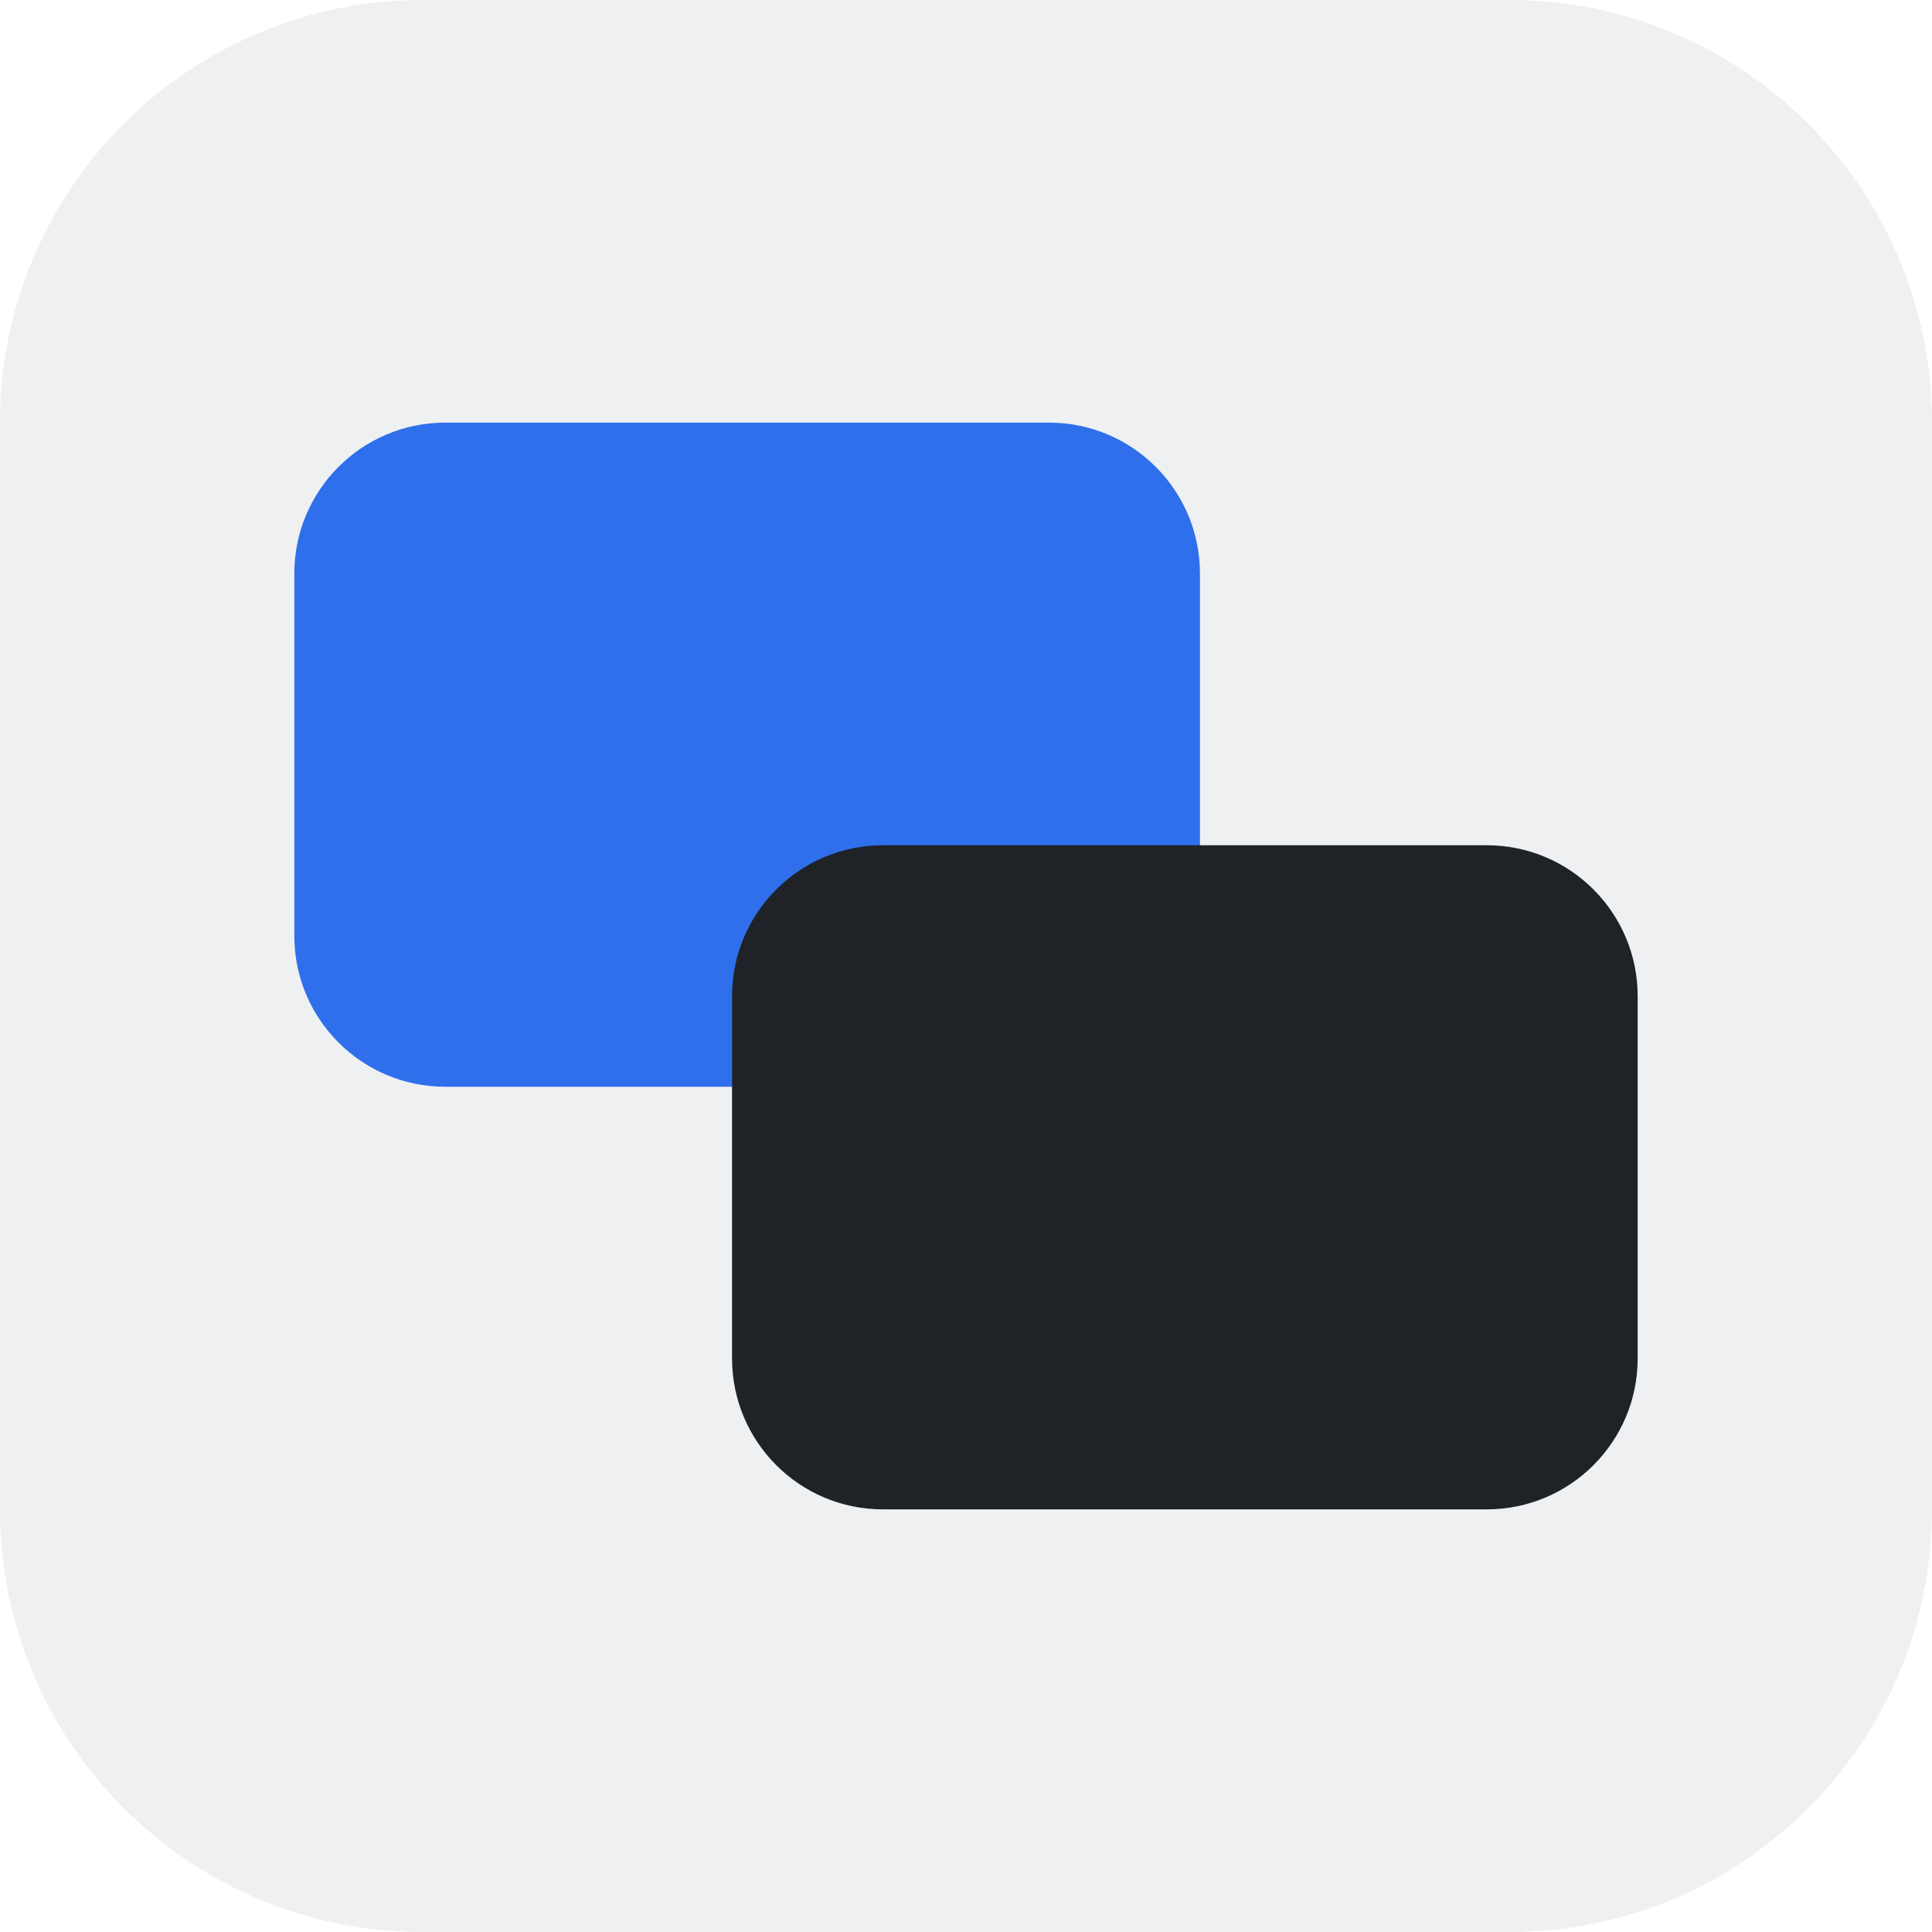
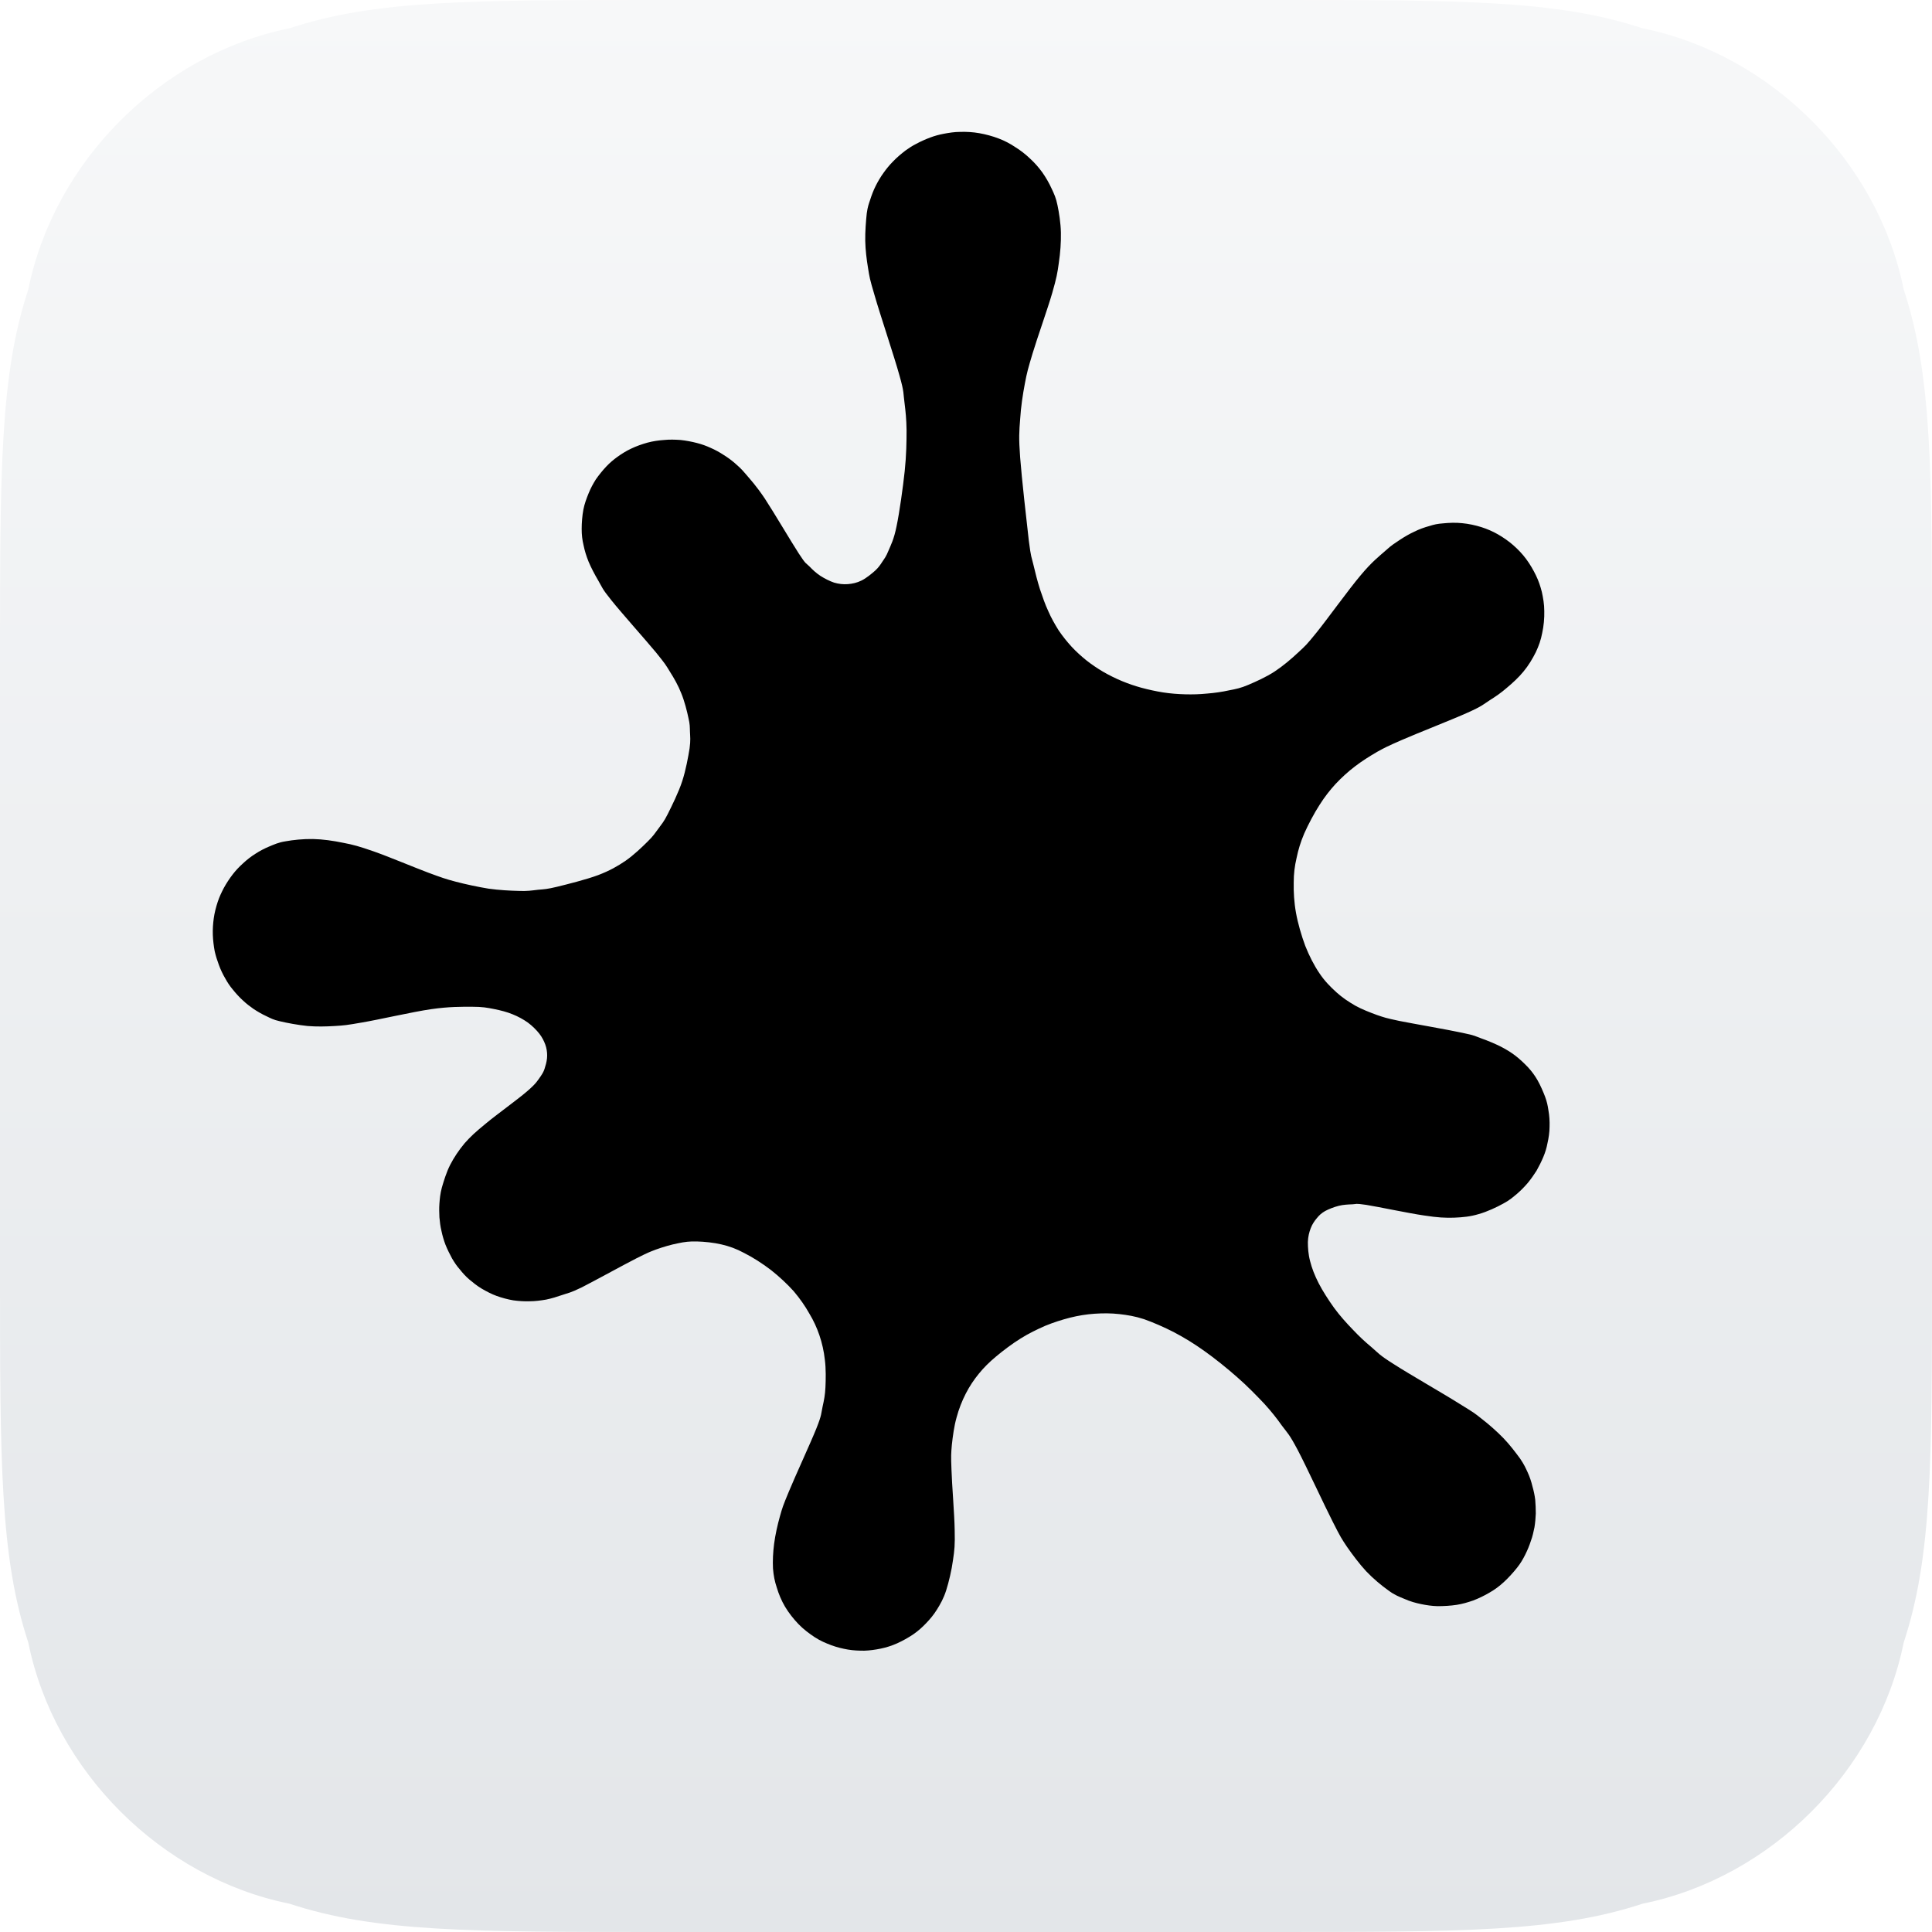
- <svg xmlns="http://www.w3.org/2000/svg" viewBox="0 0 512 512">
-   <rect width="512" height="512" rx="112" fill="#eef0f2" />
-   <g transform="">
-     <rect x="78" y="112" width="240" height="176" rx="40" fill="#2f6feb" />
-     <rect x="194" y="224" width="240" height="176" rx="40" fill="#1f2328" />
-   </g>
+ <svg xmlns="http://www.w3.org/2000/svg" viewBox="0 0 1024 1024">
+   <defs>
+     <linearGradient id="fond" x1="0" y1="0" x2="0" y2="1">
+       <stop offset="0" stop-color="#f7f8f9" />
+       <stop offset="1" stop-color="#e3e6e9" />
+     </linearGradient>
+   </defs>
+   <path d="M350.06 0.00L673.94 0.00C774.74 0.00 825.13 0.00 870.59 15.00C938.62 28.76 995.24 85.38 1009.00 153.41C1024.00 198.87 1024.00 249.26 1024.00 350.06L1024.00 673.94C1024.00 774.74 1024.00 825.13 1009.00 870.59C995.24 938.62 938.62 995.24 870.59 1009.00C825.13 1024.00 774.74 1024.00 673.94 1024.00L350.06 1024.00C249.26 1024.00 198.87 1024.00 153.41 1009.00C85.38 995.24 28.76 938.62 15.00 870.59C0.00 825.13 0.00 774.74 0.00 673.94L0.00 350.06C0.00 249.26 0.00 198.87 15.00 153.41C28.76 85.38 85.38 28.76 153.41 15.00C198.87 0.00 249.26 0.00 350.06 0.00Z" fill="url(#fond)" />
+   <path transform="translate(512 512) scale(1) translate(-512 -512)" d="M500.2 70.9C497.6 71.4 495.4 72 493 72.9C490.6 73.8 487.9 75 485.7 76.2C483.5 77.3 482 78.3 479.9 79.8C477.8 81.4 475.3 83.5 473.4 85.5C471.4 87.5 469.8 89.5 468.3 91.6C466.7 93.8 465.3 96.2 464.1 98.6C462.9 101 462 103.4 461.2 105.9C460.4 108.3 459.9 109.5 459.4 113.1C459 116.8 458.5 122.8 458.6 127.7C458.7 132.5 459.3 137.4 460.1 142.2C460.9 147 460.8 147.3 463.6 156.7C466.3 166.2 474.1 189.4 476.7 198.9C479.4 208.3 478.7 208.6 479.4 213.4C480 218.3 480.4 221.9 480.5 228C480.5 234 480.4 241.3 479.5 249.8C478.6 258.3 476.7 271.8 475.2 278.9C473.8 285.9 472.2 288.8 470.9 291.9C469.6 295.1 468.8 296 467.6 297.8C466.5 299.5 465.7 300.7 463.9 302.4C462.1 304 459.1 306.5 456.6 307.7C454.2 308.9 451.8 309.4 449.4 309.6C446.9 309.8 444.5 309.5 442.1 308.8C439.7 308 437 306.6 434.8 305.2C432.7 303.8 430.9 302.2 429 300.2C427.1 298.3 427.3 299.4 423.4 293.4C419.5 287.4 410 271.3 405.4 264.3C400.7 257.3 397.9 254.4 395.2 251.2C392.6 248.1 391.3 247.1 389.4 245.4C387.4 243.7 385.6 242.4 383.5 241.1C381.4 239.7 379 238.4 376.7 237.4C374.3 236.3 372.1 235.5 369.4 234.8C366.7 234.1 363.6 233.5 360.7 233.2C357.8 233 354.9 232.9 352 233.2C349.1 233.4 346.2 233.8 343.2 234.6C340.3 235.4 337.2 236.5 334.5 237.8C331.9 239 329.4 240.6 327.3 242.1C325.1 243.7 323.3 245.2 321.4 247.2C319.5 249.2 317.4 251.8 315.8 254.1C314.3 256.5 313.1 258.7 312 261.4C310.9 264.1 309.8 267 309.2 270.1C308.6 273.3 308.3 277.2 308.3 280.3C308.3 283.5 308.6 286.1 309.3 289C309.9 291.9 310.7 294.6 312 297.8C313.3 300.9 315.2 304.5 317.2 307.9C319.2 311.3 318.9 311.8 324 318.1C329 324.4 342.4 339.4 347.6 345.7C352.7 352 352.8 352.3 355 355.9C357.3 359.5 359.5 363.4 361.1 367.5C362.8 371.6 364.2 377.2 364.9 380.6C365.7 384 365.6 385.2 365.7 387.9C365.8 390.5 366.1 392.2 365.5 396.6C364.8 401 363.5 408.2 361.6 414C359.7 419.9 356 427.3 353.9 431.5C351.8 435.7 350.8 436.6 349.1 439C347.3 441.4 346.2 443.2 343.3 446C340.4 448.9 335.9 453.2 331.6 456.2C327.2 459.2 323.1 461.5 317.1 463.8C311 466.1 300.6 468.7 295.3 470C289.9 471.3 288.5 471.3 285.1 471.6C281.7 472 279.3 472.4 274.9 472.2C270.6 472.1 264.5 471.8 258.9 471C253.4 470.1 246.8 468.7 241.5 467.3C236.2 465.9 234.2 465.2 226.9 462.5C219.7 459.8 205.4 453.8 197.9 451.2C190.4 448.6 187.2 447.7 181.9 446.7C176.6 445.6 171 444.8 165.9 444.7C160.8 444.6 155.2 445.2 151.4 445.9C147.5 446.5 145.3 447.6 142.6 448.7C140 449.8 137.7 451 135.4 452.5C133 454 130.7 455.8 128.7 457.7C126.7 459.5 125 461.3 123.3 463.5C121.6 465.7 119.9 468.3 118.6 470.7C117.3 473.2 116.3 475.3 115.4 478C114.5 480.7 113.7 483.8 113.3 486.7C112.9 489.6 112.7 492.5 112.8 495.5C112.9 498.4 113.3 501.5 113.8 504.2C114.4 506.8 115.1 509 116 511.4C116.9 513.9 118.1 516.4 119.4 518.6C120.6 520.8 121.8 522.6 123.4 524.5C125 526.5 127 528.7 128.8 530.3C130.6 532 132.3 533.3 134.3 534.7C136.4 536.1 138.8 537.5 141.2 538.6C143.5 539.7 144.8 540.5 148.4 541.3C152.1 542.2 158.1 543.3 163 543.8C167.8 544.2 172.7 544.1 177.5 543.8C182.4 543.5 183.6 543.4 192.1 541.9C200.5 540.5 218.7 536.3 228.4 534.9C238.1 533.5 244.6 533.6 250.2 533.6C255.8 533.6 258.2 534.1 261.8 534.8C265.4 535.5 268.8 536.4 271.7 537.6C274.7 538.8 277.4 540.3 279.8 542C282.1 543.7 284.3 545.9 285.8 547.8C287.3 549.7 288.3 551.7 289 553.6C289.7 555.5 290 557.5 290 559.4C290 561.4 289.6 563.4 289 565.2C288.5 567.1 288.1 568.2 286.6 570.4C285 572.6 284.4 574.1 279.5 578.3C274.7 582.5 263 590.9 257.5 595.5C251.9 600.1 249.5 602.3 246.3 605.9C243.2 609.6 240.6 613.5 238.6 617.4C236.6 621.3 235.2 626 234.2 629.4C233.3 632.8 233.1 635.3 232.9 637.9C232.7 640.5 232.8 642.8 232.9 645.2C233.1 647.6 233.4 650 234 652.5C234.5 654.9 235.2 657.3 236.1 659.7C237.1 662.2 238.4 664.8 239.6 667C240.9 669.2 242.1 671 243.7 672.8C245.2 674.7 246.8 676.5 248.8 678.2C250.7 679.8 252.8 681.5 255.3 683C257.7 684.4 260.5 685.9 263.3 686.9C266.1 687.9 269.1 688.7 272 689.2C274.9 689.6 277.8 689.8 280.7 689.7C283.6 689.7 286.6 689.3 289.5 688.8C292.4 688.2 295 687.4 298.2 686.3C301.3 685.2 301.8 685.5 308.4 682.3C314.9 679 330.9 670.2 337.4 666.9C344 663.6 344 663.7 347.6 662.3C351.2 661 355.6 659.7 359.2 659C362.9 658.2 365.5 657.9 369.4 658C373.3 658.1 378.3 658.6 382.5 659.6C386.7 660.6 390.1 661.8 394.4 664.1C398.8 666.3 404.3 669.8 408.7 673.2C413 676.6 417.3 680.6 420.7 684.4C424 688.3 426.7 692.2 428.9 696.1C431.2 699.9 432.9 703.6 434.3 707.7C435.7 711.8 436.7 716.2 437.2 720.8C437.8 725.4 437.7 731.2 437.5 735.3C437.3 739.4 436.8 741.9 436 745.5C435.2 749.1 435.7 749.6 432.7 757.1C429.7 764.6 421.3 782.8 418.1 790.6C414.9 798.3 414.7 799 413.4 803.6C412.1 808.2 410.9 813.6 410.3 818.2C409.7 822.8 409.5 827.4 409.7 831.3C410 835.1 410.6 838.1 411.7 841.4C412.7 844.8 414.2 848.4 416.1 851.6C418 854.8 420.6 858.1 423.2 860.8C425.8 863.5 429 865.9 431.9 867.8C434.8 869.7 437.7 870.9 440.6 872C443.6 873.1 446.5 873.8 449.4 874.3C452.3 874.8 455.2 874.9 458.1 874.9C461 874.8 463.9 874.4 466.8 873.8C469.7 873.2 472.6 872.3 475.5 871C478.4 869.7 481.6 867.9 484.1 866.2C486.7 864.4 488.8 862.5 490.9 860.3C492.9 858.2 494.8 856 496.6 853.1C498.4 850.2 500.1 847.3 501.5 842.9C502.9 838.5 504.4 832.2 505.1 826.9C505.9 821.6 506.2 818.9 506 810.9C505.9 802.9 504.5 786.4 504.3 778.9C504 771.4 504.1 770.5 504.5 765.8C505 761.2 505.7 755.9 507 751.3C508.2 746.8 509.9 742.5 511.9 738.6C513.9 734.7 516.2 731.3 518.8 728.1C521.5 724.8 524.2 722.1 527.9 719C531.6 715.9 536.6 712.1 541 709.4C545.3 706.7 549.7 704.6 554 702.7C558.4 700.9 562.8 699.5 567.1 698.4C571.5 697.3 575.8 696.6 580.2 696.3C584.6 696 588.9 696 593.3 696.5C597.6 697 601.5 697.6 606.4 699.2C611.2 700.9 617 703.4 622.4 706.2C627.7 709 632.8 712.1 638.4 716.1C643.9 720 650.5 725.3 655.8 730C661.1 734.6 666.1 739.8 670.1 744C674 748.3 676.6 751.6 679.5 755.7C682.5 759.7 683.3 760 687.8 768.5C692.3 777 702 798 706.4 806.6C710.7 815.1 711 815.4 713.9 819.8C716.9 824.1 720.5 828.9 724.1 832.8C727.8 836.7 732.4 840.5 735.8 842.9C739.1 845.4 741.6 846.3 744.5 847.5C747.4 848.8 750.3 849.6 753.2 850.2C756.1 850.8 758.8 851.2 761.9 851.3C765.1 851.3 768.9 851.1 772.1 850.6C775.2 850.1 777.9 849.3 780.8 848.3C783.7 847.2 786.8 845.7 789.5 844.1C792.3 842.5 794.7 840.7 797.1 838.5C799.5 836.3 802.2 833.3 804.1 830.9C806 828.5 807.2 826.4 808.4 824C809.6 821.6 810.6 819.2 811.4 816.7C812.3 814.3 812.8 811.9 813.3 809.5C813.7 807 813.9 804.6 814 802.2C814 799.8 813.9 797.3 813.7 794.9C813.4 792.5 812.9 790.1 812.2 787.7C811.6 785.2 810.8 782.8 809.7 780.4C808.6 778 807.8 776.2 805.7 773.1C803.5 770.1 800.2 765.7 796.8 762.2C793.4 758.7 789.1 754.9 785.2 751.9C781.3 748.8 781.3 748.8 773.5 744C765.8 739.1 746.4 728 738.7 723C730.9 718.1 730.6 717.2 727 714.1C723.4 711.1 720.4 708.3 717.1 704.8C713.7 701.3 710.1 697.3 707.1 693.2C704.1 689 701 684.2 698.9 680.1C696.8 676 695.3 672.1 694.4 668.5C693.4 664.8 693.2 661.2 693.2 658.3C693.3 655.4 693.9 653.1 694.7 651C695.5 648.9 696.7 647.1 698 645.6C699.2 644.1 700.4 643 702.3 641.9C704.3 640.8 707.2 639.7 709.6 639.1C712 638.5 714.4 638.4 716.9 638.3C719.3 638.2 717.8 637.7 724.1 638.6C730.4 639.6 746.9 643.1 754.6 644.2C762.4 645.4 765.8 645.5 770.6 645.4C775.5 645.2 779.4 644.8 783.7 643.5C788.1 642.3 793.4 639.8 796.8 637.9C800.2 636.1 801.9 634.5 804.1 632.7C806.3 630.8 808.2 628.8 809.9 626.8C811.6 624.7 813 622.7 814.4 620.5C815.7 618.2 817 615.6 818 613.2C819 610.8 819.7 608.6 820.2 605.9C820.8 603.3 821.3 600.1 821.3 597.2C821.4 594.3 821.2 591.2 820.7 588.5C820.3 585.8 819.9 583.9 818.9 581.2C817.9 578.6 816.4 575.1 814.9 572.5C813.4 569.9 811.9 567.9 809.9 565.7C807.9 563.6 805.5 561.3 803 559.4C800.6 557.6 798.3 556.2 795.4 554.7C792.4 553.2 788.6 551.6 785.2 550.4C781.8 549.2 782.3 548.9 775 547.4C767.7 545.8 749.1 542.6 741.6 541.1C734.1 539.5 733.8 539.3 729.9 538C726.1 536.6 721.9 535 718.3 533C714.7 530.9 711.5 528.8 708.4 526C705.2 523.1 702 519.9 699.3 515.8C696.5 511.7 693.9 506.6 691.8 501.3C689.8 495.9 687.9 489.4 686.9 483.8C685.9 478.3 685.6 472.7 685.7 467.8C685.7 463 686.2 459.1 687.2 454.8C688.1 450.4 689.3 446.4 691.3 441.7C693.4 437 696.6 430.9 699.4 426.6C702.2 422.2 704.8 418.9 707.9 415.5C711.1 412.1 714.6 408.9 718.3 406.1C722 403.3 725.8 400.9 729.9 398.5C734.1 396.2 735 395.7 743 392.2C751 388.7 770.2 381.2 777.9 377.7C785.7 374.2 786.1 373.4 789.5 371.2C793 369 795.6 367.2 798.6 364.6C801.6 362.1 805 359 807.5 355.9C810.1 352.8 812.3 349.1 814 345.7C815.6 342.3 816.7 339.2 817.4 335.5C818.2 331.9 818.6 327.6 818.5 323.9C818.5 320.3 817.9 316.9 817.2 313.7C816.4 310.6 815.5 307.9 814.1 305C812.7 302.1 810.9 299 808.9 296.3C806.9 293.6 804.6 291.2 802.1 289C799.6 286.8 796.7 284.8 793.9 283.2C791.1 281.6 788.3 280.4 785.2 279.4C782 278.4 778.4 277.6 775 277.3C771.6 276.9 767.7 277.1 764.8 277.4C761.9 277.6 760.1 278 757.6 278.8C755 279.5 752.2 280.5 749.6 281.8C747 283 744.6 284.4 742 286.1C739.5 287.8 737.8 288.7 734.3 291.9C730.8 295 727.1 297.8 721.1 305C715 312.2 703.4 328.3 698 335C692.5 341.8 692 342.2 688.2 345.7C684.5 349.2 680 353 675.6 355.9C671.2 358.8 665.6 361.3 661.6 363C657.6 364.7 655.1 365.2 651.4 365.9C647.8 366.7 643.7 367.3 639.8 367.6C635.9 368 632.1 368.1 628.2 368C624.3 367.9 620.4 367.6 616.5 367C612.7 366.4 608.6 365.5 604.9 364.5C601.3 363.5 598.1 362.4 594.7 361C591.3 359.6 587.7 357.8 584.6 356C581.4 354.1 578.6 352.2 575.8 350C573.1 347.8 570.5 345.5 568 342.8C565.6 340.2 563.2 337.2 561.1 334.1C559.1 330.9 557.2 327.6 555.6 323.9C553.9 320.3 552.6 316.4 551.2 312.3C549.9 308.2 548.7 303.5 547.7 299.2C546.7 294.9 546.5 296 545.3 286.6C544.2 277.1 541.5 253.2 540.7 242.5C539.9 231.8 540.2 228.7 540.7 222.2C541.1 215.6 542.1 209.1 543.2 203.3C544.3 197.4 544.9 195.3 547.3 187.3C549.7 179.3 555.4 163.3 557.7 155.3C560 147.3 560.5 144.6 561.2 139.3C562 134 562.4 128.4 562.3 123.3C562.2 118.2 561.3 112.6 560.5 108.8C559.7 104.9 558.8 103 557.4 100C556.1 97.1 554.3 94 552.4 91.3C550.5 88.7 548.4 86.3 546 84.1C543.6 81.8 540.8 79.6 538 77.9C535.3 76.1 532.5 74.6 529.3 73.4C526.2 72.2 522.5 71.2 519.1 70.6C515.8 70 512.1 69.8 509 69.9C505.8 69.9 502.9 70.4 500.2 70.9Z" fill="#000000" />
</svg>
